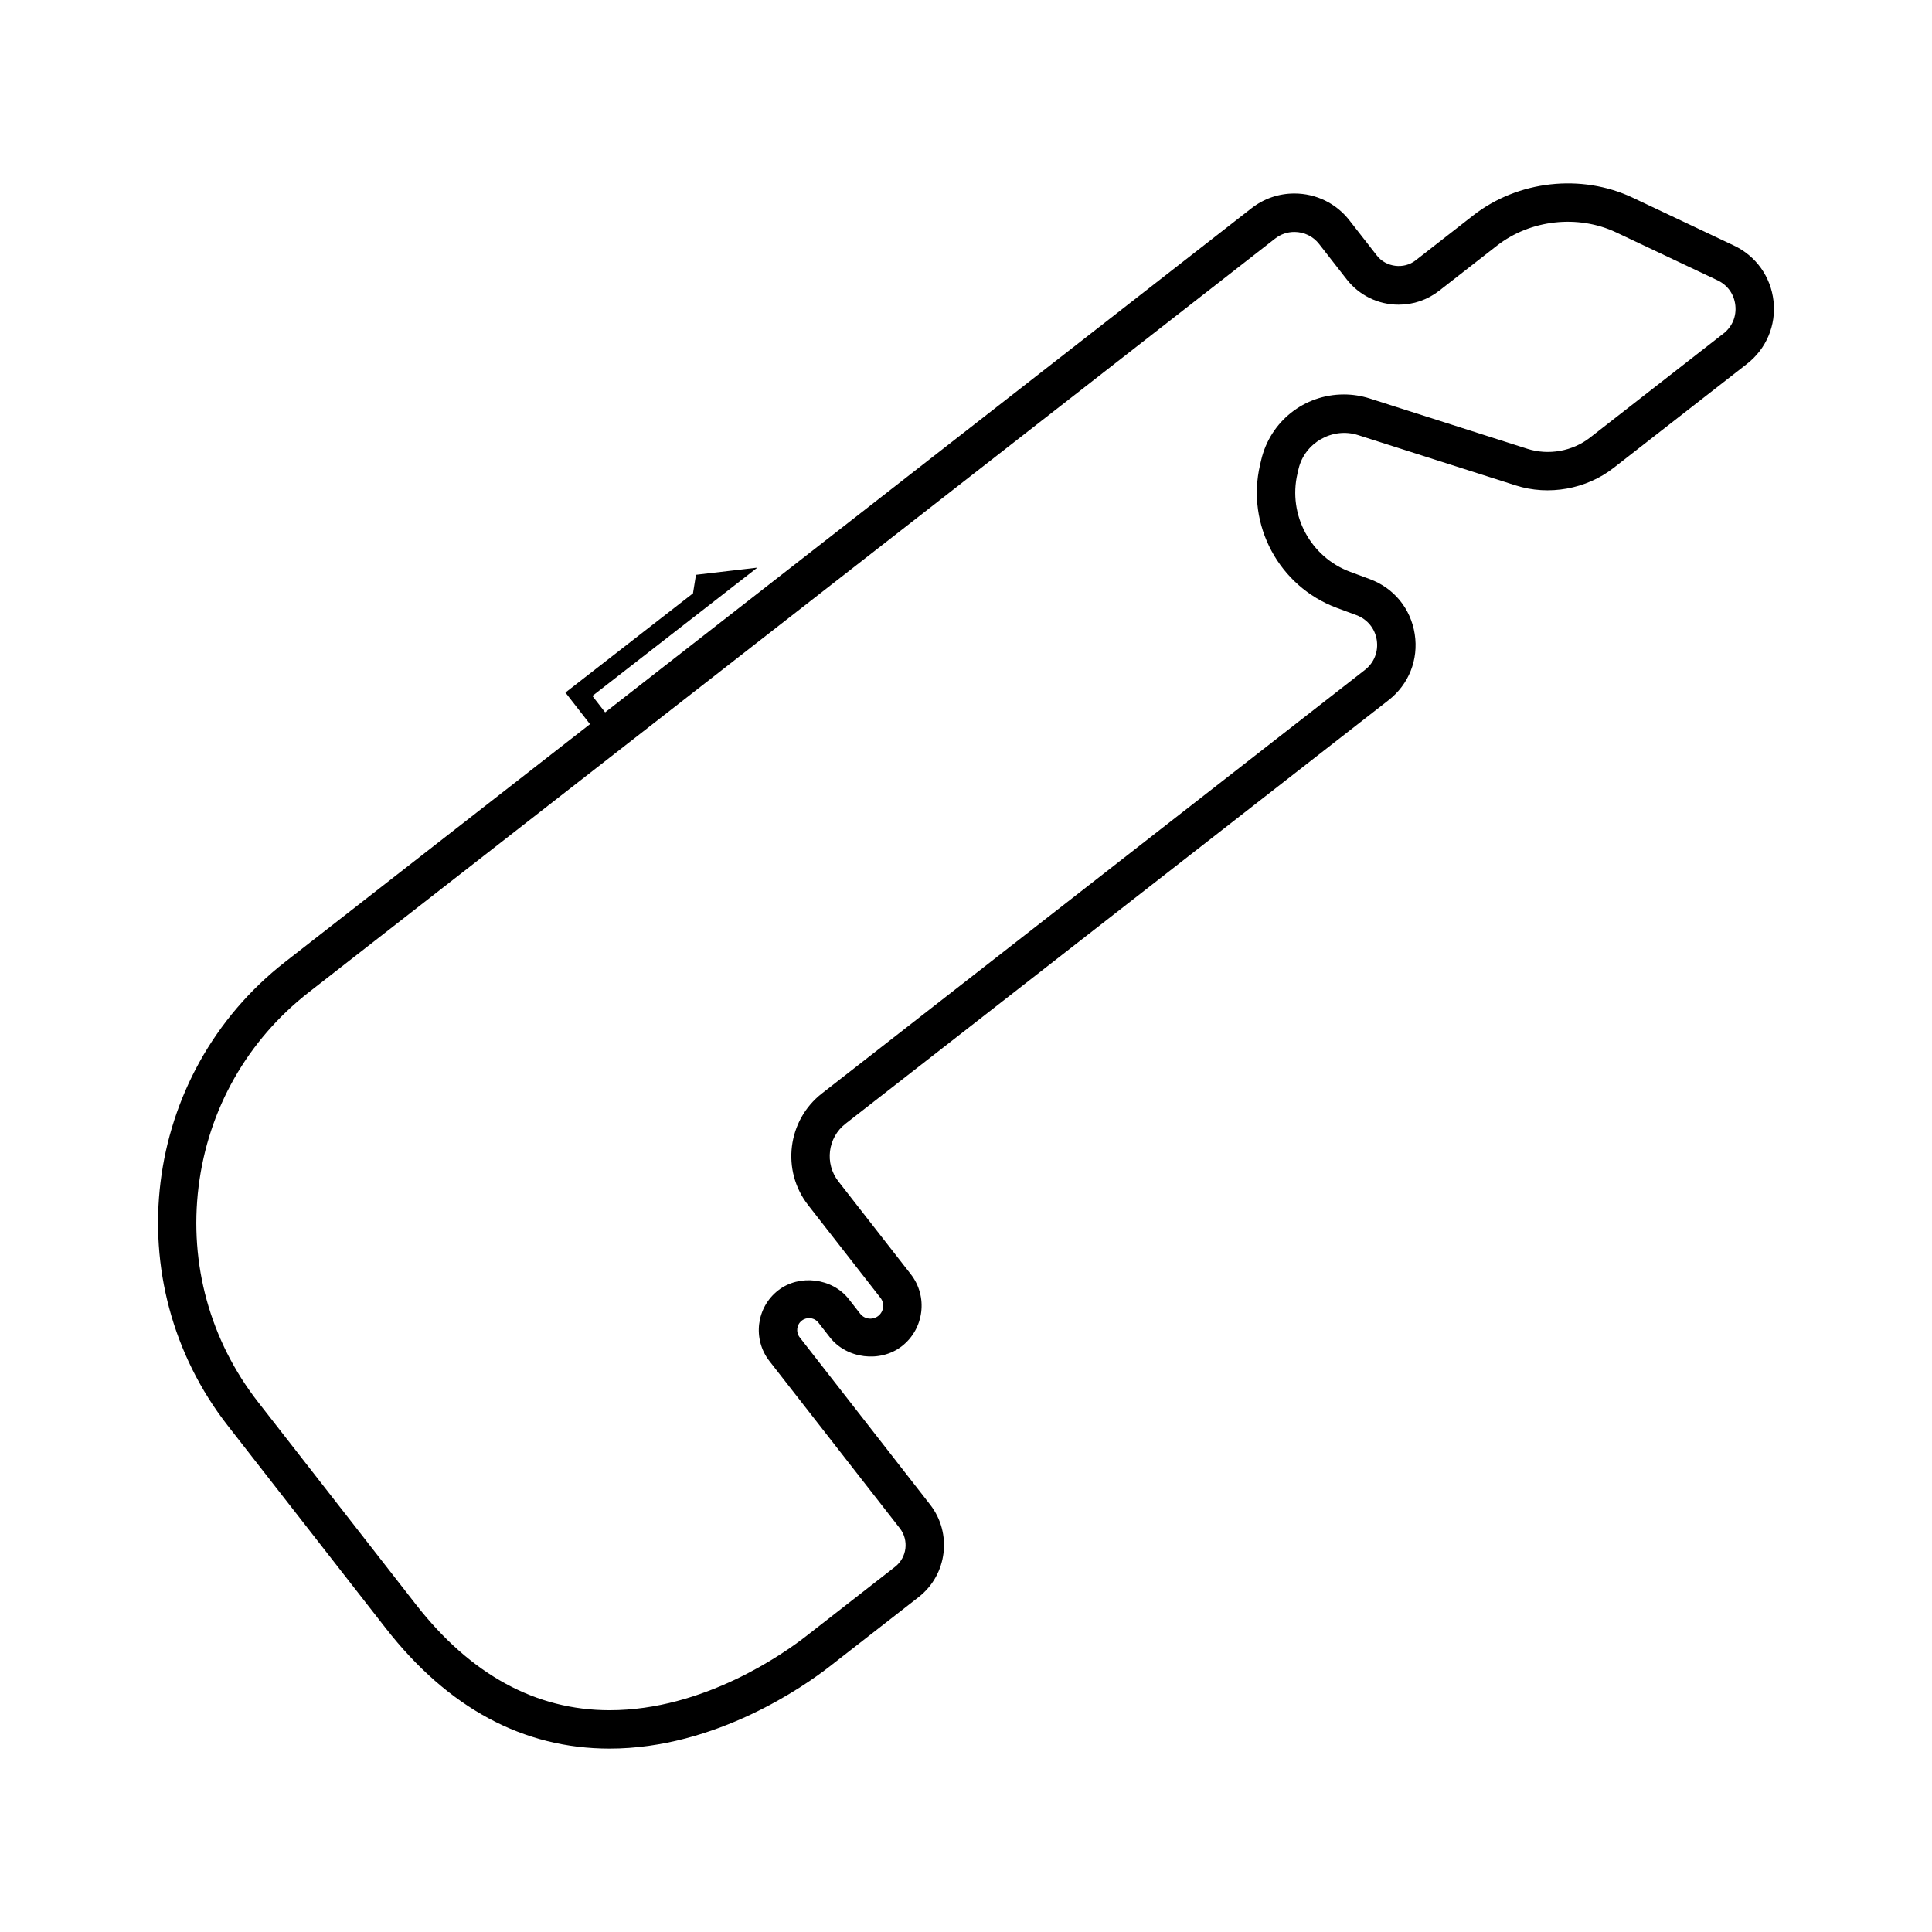
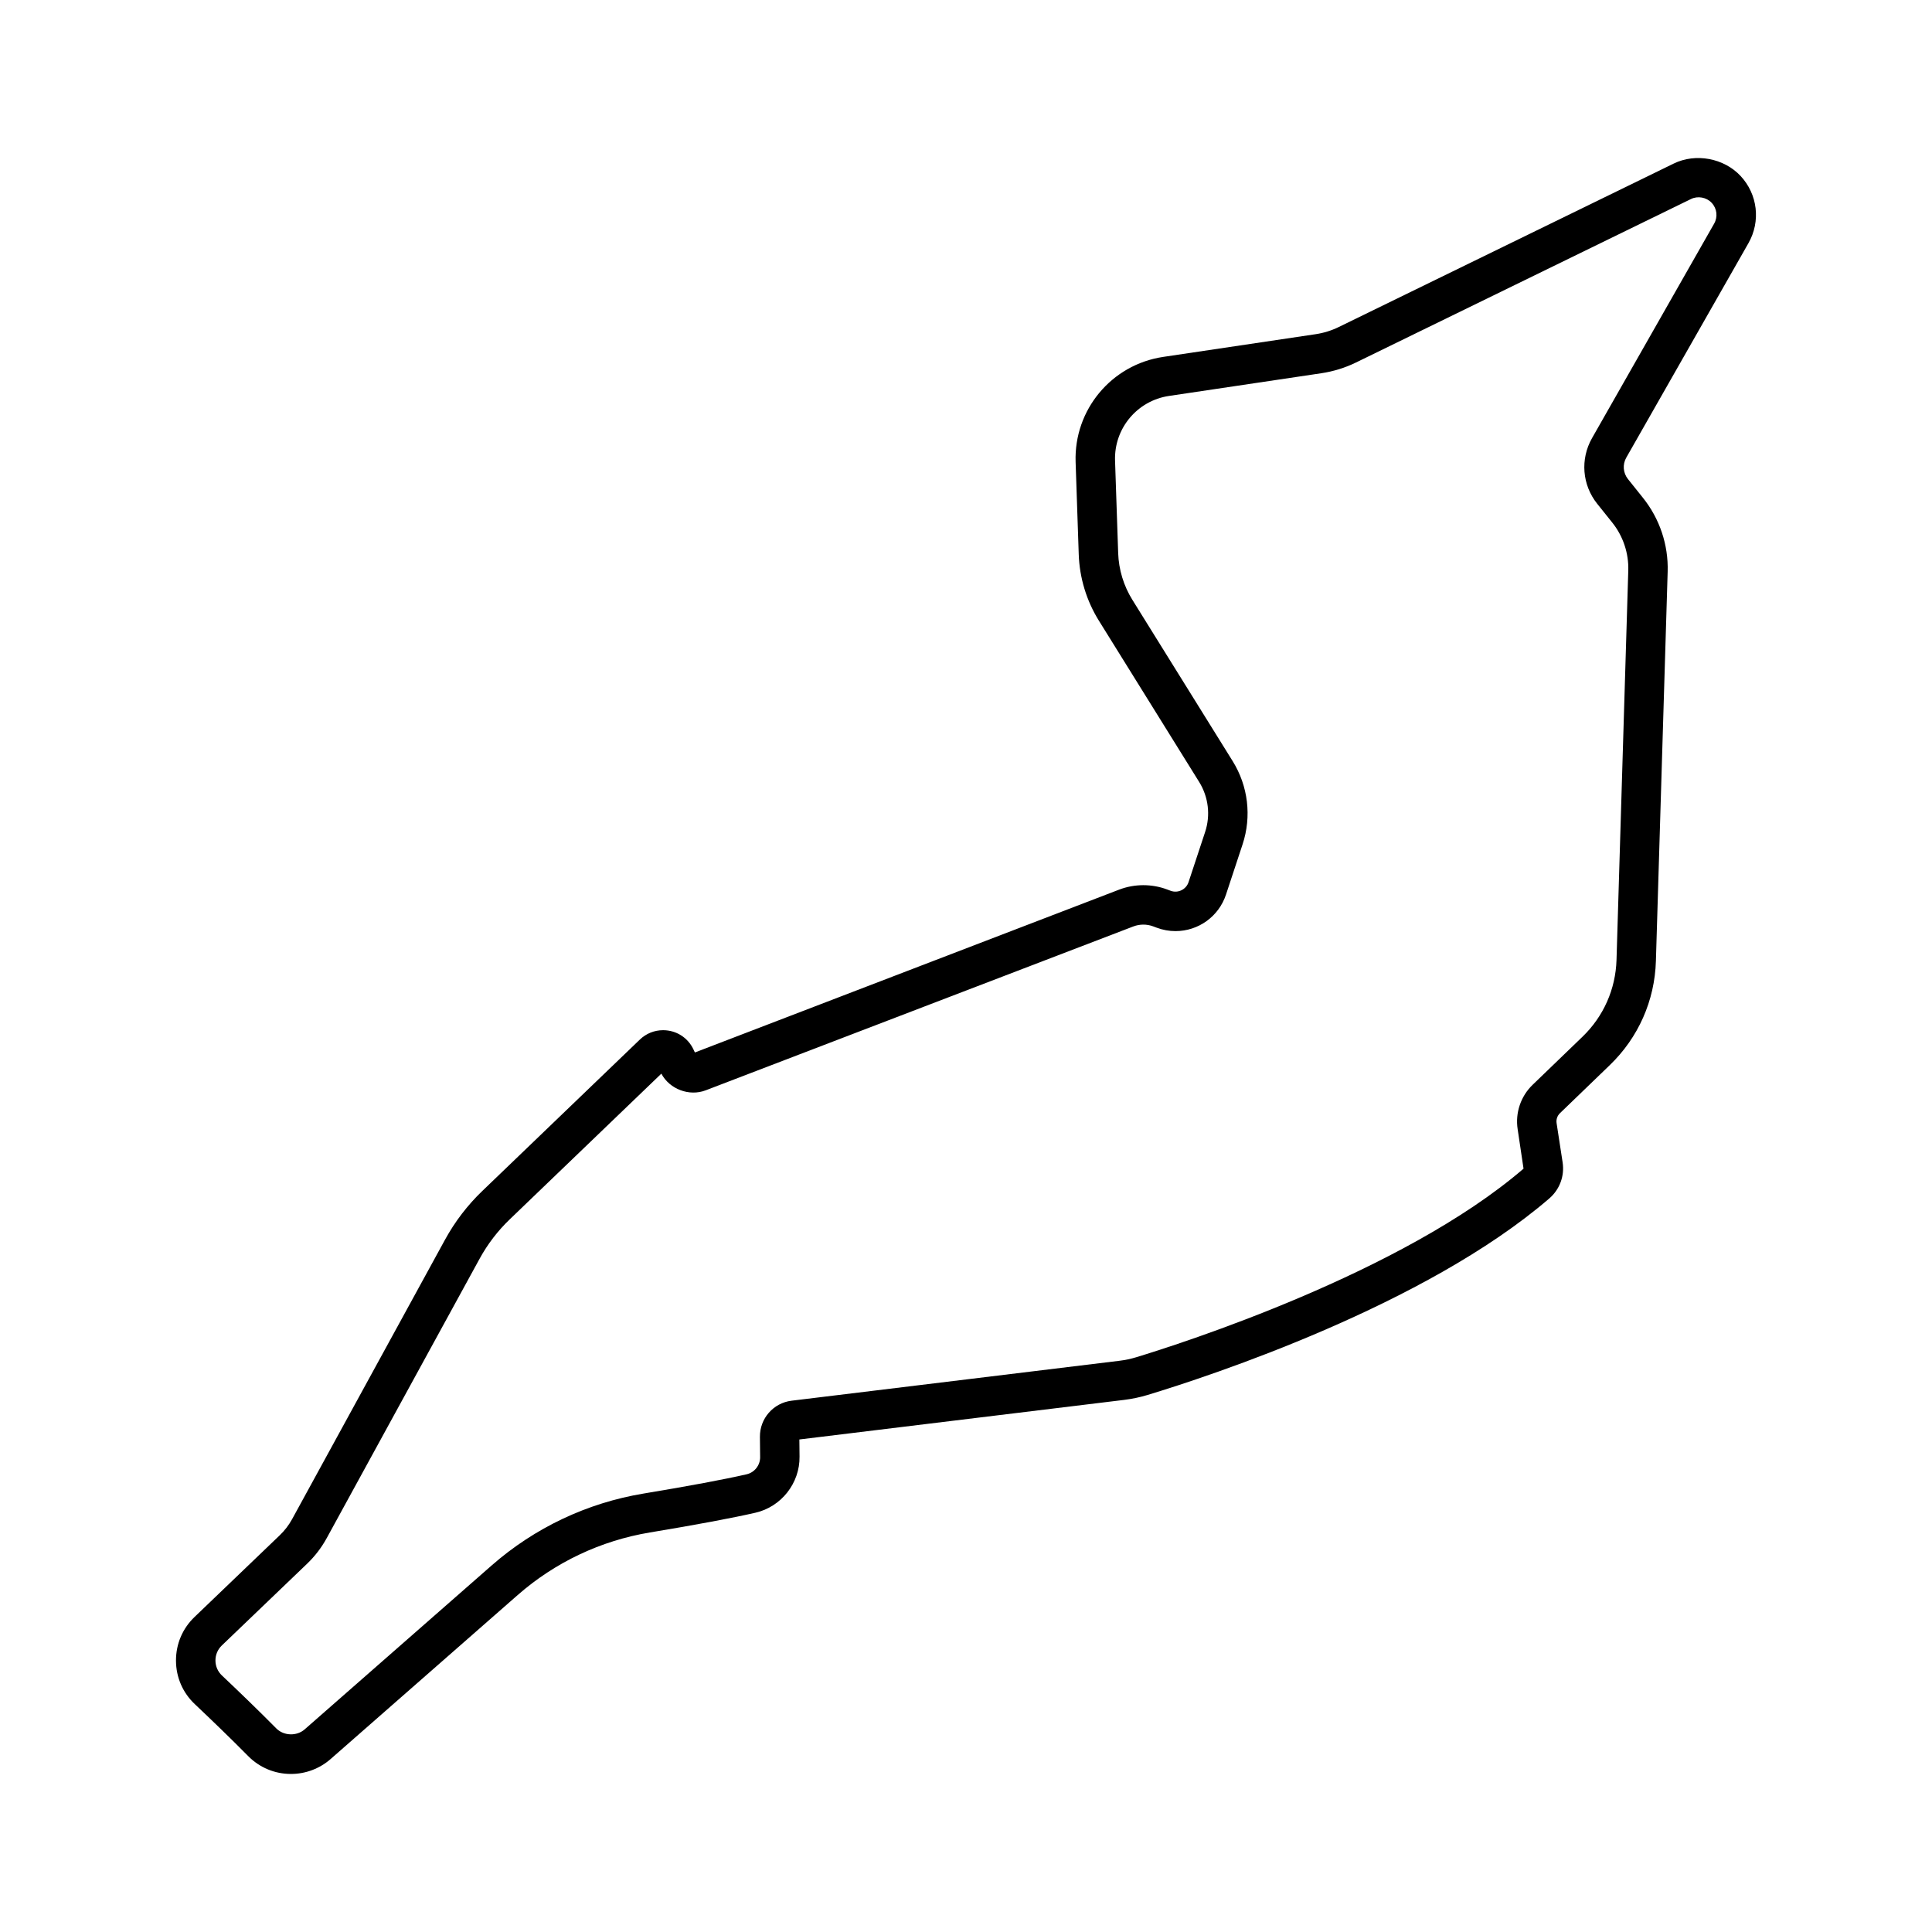
<svg xmlns="http://www.w3.org/2000/svg" fill="#000000" width="800px" height="800px" version="1.1" viewBox="144 144 512 512">
-   <path d="m614 223.78c-0.715-6.441-4.641-11.941-10.5-14.711l-26.82-12.684c-13.594-6.422-30.398-4.551-42.242 4.684l-15.312 11.945c-3.082 2.406-7.828 1.805-10.215-1.262l-7.293-9.352c-3.531-4.527-8.852-7.121-14.598-7.121-4.152 0-8.082 1.352-11.363 3.91l-171.29 133.59-3.379-4.348 34.504-26.836 9.215-7.168-16.266 1.898-0.793 4.918-33.805 26.293 6.512 8.371-80.789 63.008c-38.078 29.699-44.895 84.84-15.195 122.91l41.848 53.656c16.512 21.176 36.473 31.914 59.32 31.914 28.234 0 51.789-16.664 58.34-21.773l23.578-18.387c7.59-5.922 8.949-16.922 3.023-24.516l-34.551-44.305c-1.07-1.371-0.824-3.363 0.547-4.43 0.707-0.551 1.438-0.668 1.93-0.668 0.984 0 1.895 0.441 2.496 1.215l3.016 3.863c4.441 5.707 13.367 6.82 19.09 2.359 5.91-4.617 6.969-13.176 2.356-19.082l-19.184-24.594c-3.691-4.734-2.844-11.59 1.891-15.281l143.91-112.24c5.391-4.207 7.981-10.754 6.938-17.508-1.051-6.758-5.504-12.211-11.918-14.586l-5.168-1.914c-10.539-3.906-16.551-15.102-13.992-26.039l0.297-1.273c1.602-6.848 8.957-11.117 15.75-8.934l41.781 13.336c8.738 2.797 18.711 1.008 25.945-4.633l35.352-27.57c5.125-3.992 7.754-10.223 7.035-16.664zm-13.289 8.629-35.352 27.57c-4.621 3.609-10.973 4.754-16.586 2.961l-41.777-13.336c-2.234-0.711-4.535-1.07-6.859-1.07-10.5 0-19.512 7.148-21.91 17.379l-0.297 1.273c-3.731 15.93 5.023 32.23 20.367 37.918l5.168 1.914c2.898 1.078 4.918 3.543 5.391 6.602 0.473 3.055-0.703 6.012-3.137 7.914l-143.91 112.24c-9.16 7.148-10.797 20.414-3.656 29.574l19.184 24.598c1.152 1.48 0.891 3.633-0.586 4.789-0.766 0.598-1.566 0.723-2.098 0.723-1.066 0-2.051-0.477-2.695-1.312l-3.016-3.867c-4.367-5.594-13.125-6.684-18.727-2.309-5.801 4.523-6.832 12.922-2.312 18.727l34.555 44.305c2.469 3.164 1.898 7.75-1.262 10.219l-23.578 18.387c-5.898 4.602-27.09 19.617-52.074 19.617-19.547 0-36.805-9.418-51.293-27.992l-41.848-53.66c-12.711-16.297-18.312-36.574-15.777-57.086 2.535-20.516 12.91-38.816 29.211-51.527l256.09-199.74c1.473-1.148 3.238-1.754 5.098-1.754 2.586 0 4.981 1.168 6.559 3.199l7.297 9.352c3.332 4.273 8.355 6.727 13.777 6.727 3.926 0 7.633-1.277 10.738-3.695l15.312-11.945c8.859-6.906 21.441-8.312 31.617-3.508l26.828 12.684c2.676 1.266 4.402 3.68 4.727 6.625 0.328 2.949-0.824 5.684-3.164 7.508z" />
+   <path d="M 607.35 208.45 C 610.651 202.653 609.811 195.485 605.256 190.618 C 600.842 185.895 593.361 184.509 587.553 187.345 L 498.799 230.657 C 496.854 231.606 494.784 232.25 492.639 232.567 L 452.248 238.586 C 438.557 240.629 428.584 252.602 429.049 266.434 L 429.877 290.922 C 430.088 297.133 431.932 303.207 435.217 308.488 L 461.779 351.207 C 464.259 355.196 464.838 360.039 463.365 364.5 L 458.97 377.797 C 458.341 379.707 456.189 380.801 454.22 380.063 L 453.314 379.723 C 449.228 378.188 444.666 378.204 440.584 379.762 L 328.154 422.914 L 327.76 422.078 C 326.271 418.953 323.193 417.012 319.724 417.012 C 317.424 417.012 315.236 417.891 313.576 419.488 L 271.806 459.629 C 267.876 463.403 264.556 467.747 261.935 472.531 L 221.419 546.574 C 220.548 548.168 219.442 549.61 218.134 550.863 L 195.552 572.519 C 192.368 575.57 190.622 579.68 190.638 584.089 C 190.653 588.496 192.423 592.589 195.63 595.616 C 199.794 599.554 204.985 604.538 209.778 609.389 C 212.793 612.436 216.817 614.116 221.106 614.116 C 224.977 614.116 228.707 612.714 231.622 610.159 L 281.184 566.71 C 291.106 558.015 303.231 552.276 316.25 550.116 C 328.594 548.065 337.996 546.308 344.191 544.89 C 351.046 543.319 355.964 537.073 355.886 530.035 L 355.839 525.476 L 441.94 514.983 C 444.049 514.722 446.143 514.28 448.151 513.671 C 464.796 508.616 521.651 489.937 554.561 461.616 C 557.342 459.225 558.666 455.635 558.108 452.026 L 556.514 441.643 C 556.366 440.674 556.698 439.686 557.409 439.003 L 570.62 426.261 C 578.178 418.975 582.515 409.187 582.831 398.687 L 585.948 295.497 C 586.163 288.418 583.842 281.477 579.42 275.95 L 575.432 270.965 C 574.124 269.328 573.948 267.094 574.983 265.27 L 607.35 208.45 Z M 567.28 277.509 L 571.268 282.493 C 574.143 286.083 575.647 290.595 575.51 295.192 L 572.393 398.382 C 572.159 406.132 568.956 413.366 563.374 418.745 L 550.159 431.487 C 547.01 434.523 545.526 438.921 546.194 443.245 L 547.753 453.706 C 515.589 481.382 456.62 500.186 445.123 503.679 C 443.685 504.117 442.193 504.433 440.685 504.617 L 353.794 515.199 C 348.954 515.785 345.337 519.91 345.388 524.785 L 345.443 530.148 C 345.466 532.304 343.962 534.222 341.868 534.703 C 335.876 536.074 326.684 537.793 314.548 539.808 C 299.603 542.285 285.685 548.875 274.298 558.855 L 224.736 602.304 C 222.627 604.156 219.189 604.039 217.217 602.043 C 212.334 597.105 207.053 592.027 202.815 588.02 C 201.713 586.977 201.104 585.57 201.096 584.055 C 201.092 582.535 201.69 581.121 202.787 580.066 L 225.373 558.414 C 227.455 556.422 229.213 554.125 230.596 551.594 L 271.112 477.555 C 273.222 473.7 275.893 470.211 279.054 467.172 L 319.265 428.531 C 321.433 432.625 326.64 434.625 331.023 432.945 L 444.323 389.527 C 446.022 388.875 447.916 388.859 449.643 389.512 L 450.549 389.852 C 452.147 390.449 453.815 390.754 455.51 390.754 C 461.608 390.754 466.99 386.863 468.901 381.074 L 473.292 367.777 C 475.741 360.367 474.78 352.312 470.655 345.683 L 444.093 302.964 C 441.777 299.241 440.472 294.952 440.327 290.569 L 439.499 266.081 C 439.21 257.558 445.355 250.183 453.788 248.929 L 494.179 242.91 C 497.378 242.429 500.476 241.472 503.378 240.054 L 592.132 196.742 C 593.949 195.852 596.242 196.281 597.613 197.754 C 599.023 199.262 599.285 201.477 598.261 203.273 L 565.902 260.109 C 562.742 265.68 563.281 272.507 567.281 277.511 L 567.28 277.509 Z" />
</svg>
